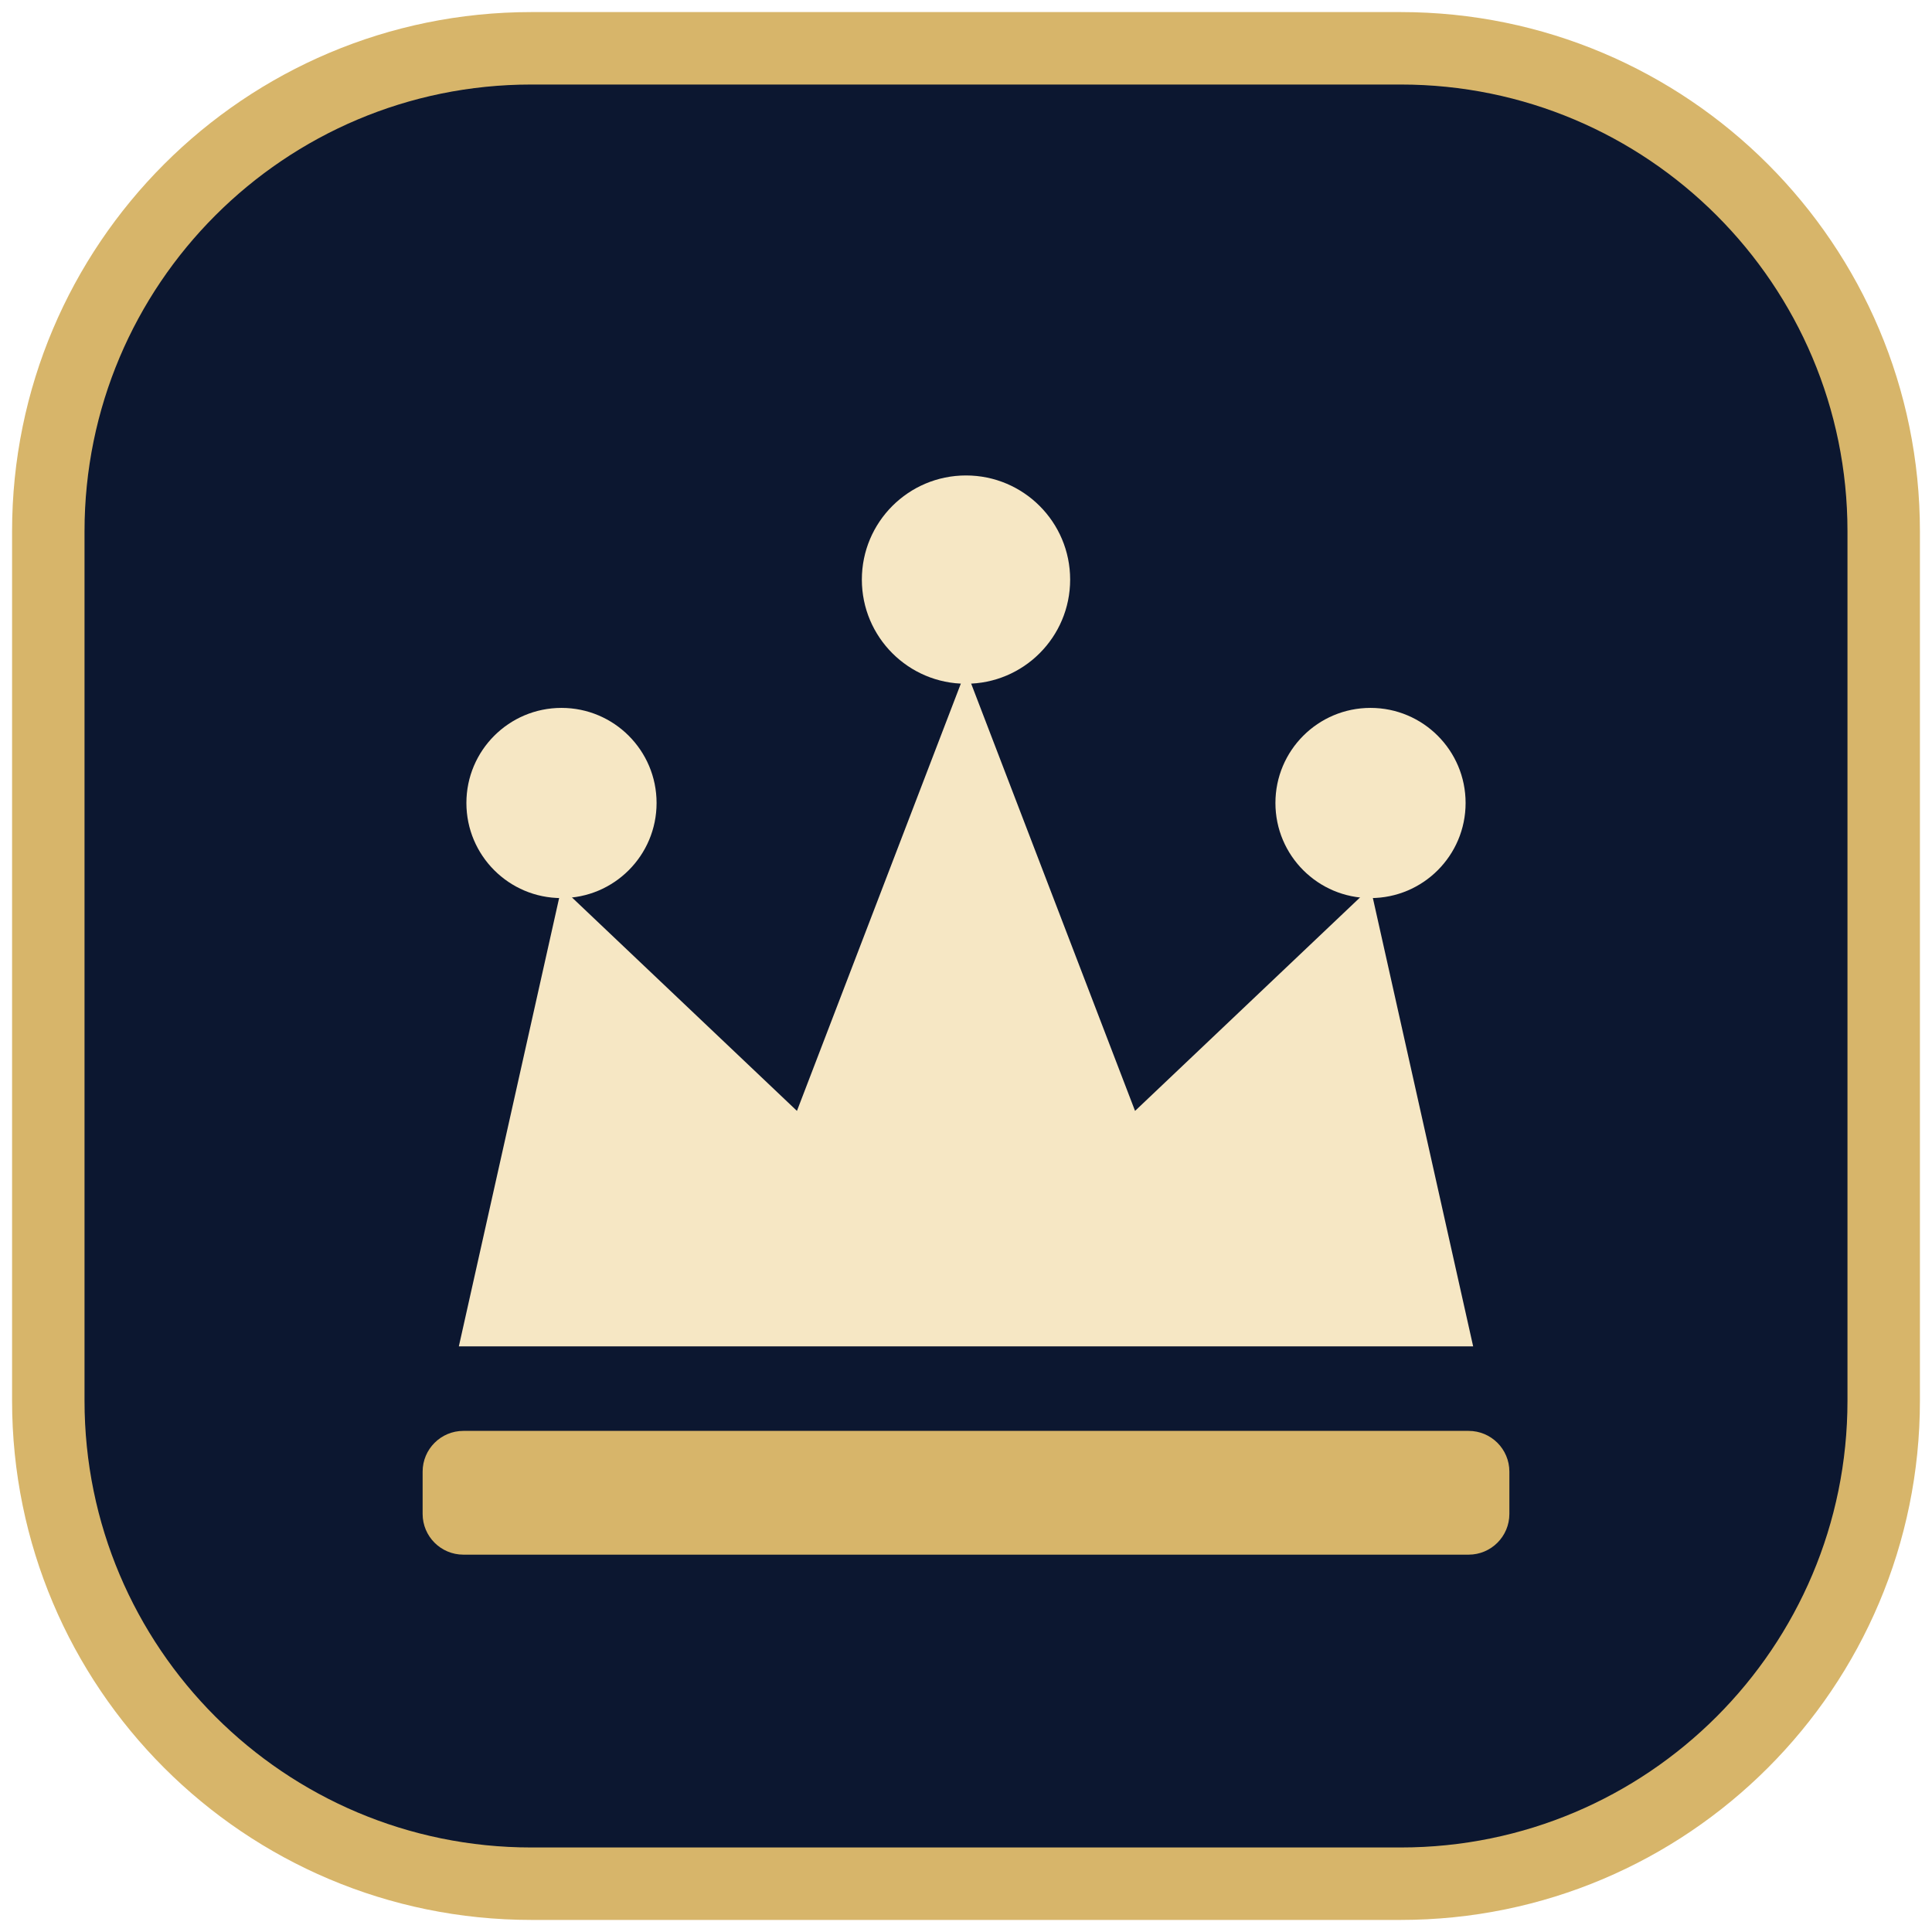
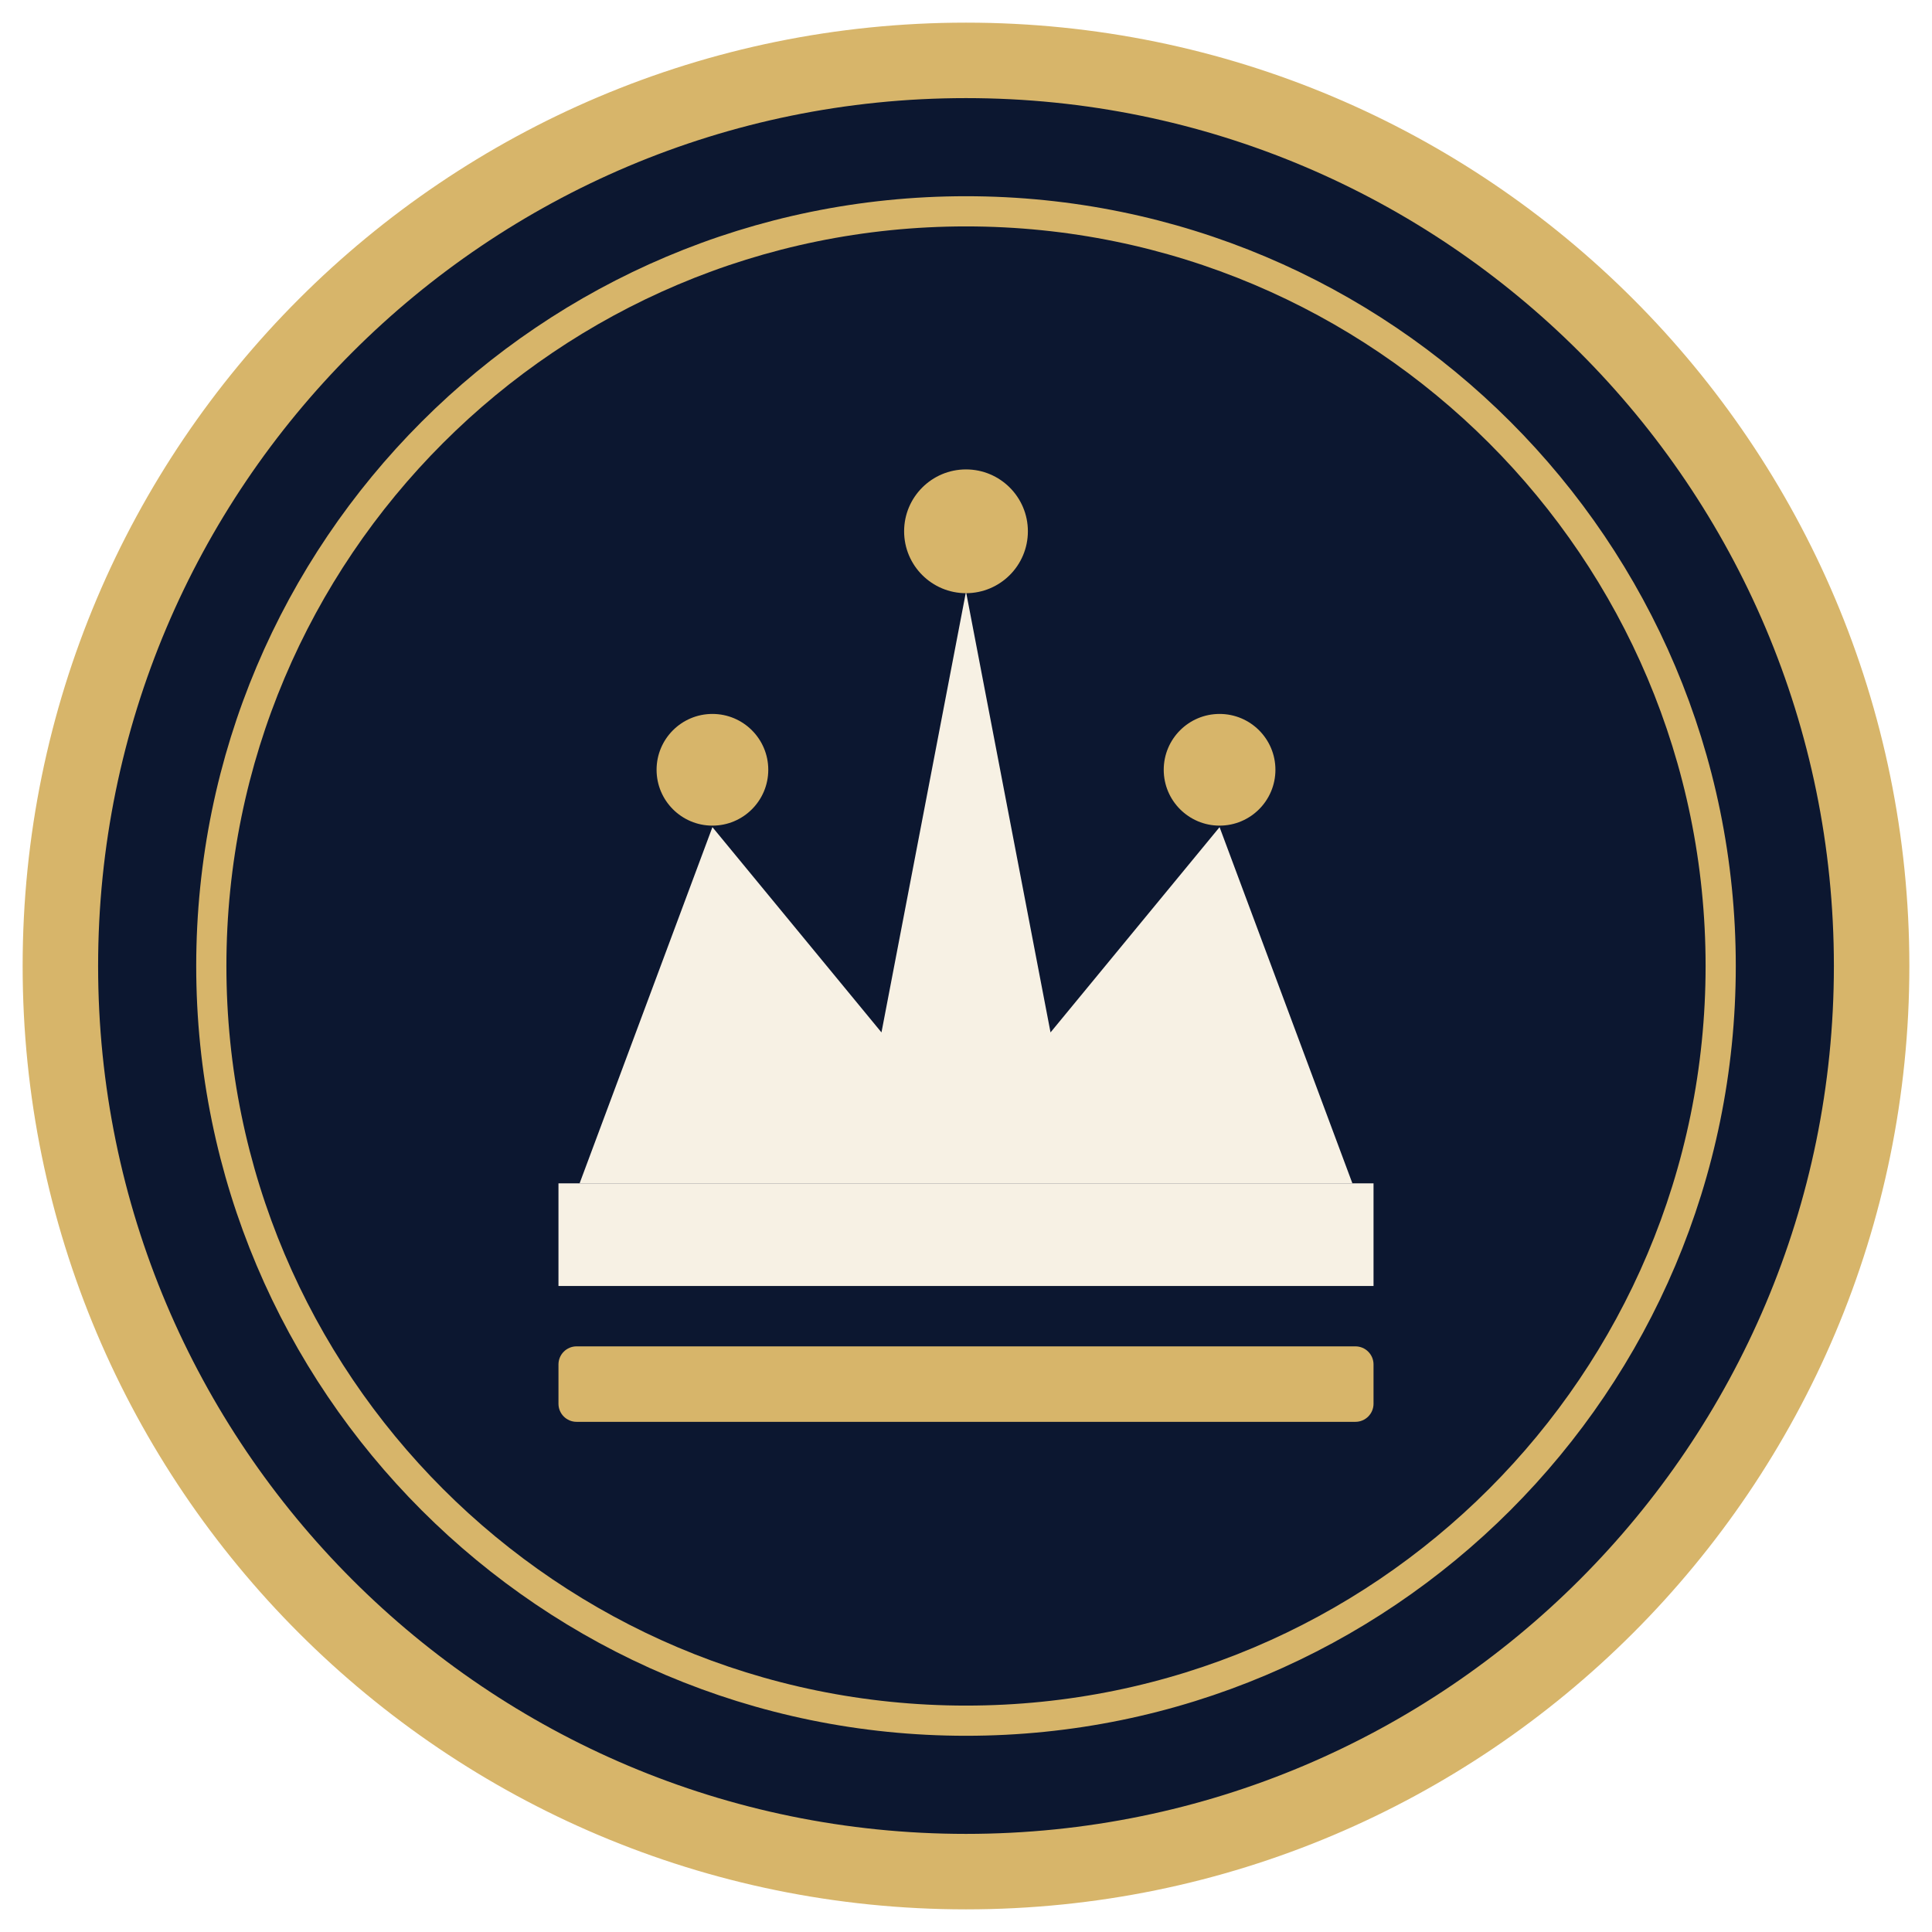
<svg xmlns="http://www.w3.org/2000/svg" viewBox="0 0 64 64">
-   <rect x="1.6" y="1.6" width="60.8" height="60.8" rx="16" fill="#0c1730" stroke="#d7b56a" stroke-width="2.4" />
-   <path fill="#f6e7c4" d="M15.2 44.6 18.6 29.4 26.4 36.8 32 22.2 37.6 36.8 45.4 29.4 48.8 44.6z" />
-   <circle cx="18.6" cy="26.6" r="3.15" fill="#f6e7c4" />
-   <circle cx="32" cy="19.2" r="3.45" fill="#f6e7c4" />
-   <circle cx="45.4" cy="26.6" r="3.15" fill="#f6e7c4" />
-   <rect x="14" y="47.4" width="36" height="4.1" rx="1.35" fill="#d7b56a" />
+   <circle cx="32" cy="32" r="30" fill="#0c1730" />
+   <circle cx="32" cy="32" r="30" fill="none" stroke="#d7b56a" stroke-width="2.5" />
+   <circle cx="32" cy="32" r="25" fill="none" stroke="#d7b56a" stroke-width="1" />
+   <path fill="#f7f1e4" d="M18.5 39.2h27v3.4h-27z" />
+   <path fill="#f7f1e4" d="M19.2 39.2 23.6 27.4 29.2 34.2 32 19.6 34.8 34.2 40.4 27.4 44.8 39.2z" />
+   <circle cx="23.6" cy="25.5" r="1.85" fill="#d7b56a" />
+   <circle cx="32" cy="17.6" r="2.05" fill="#d7b56a" />
+   <circle cx="40.4" cy="25.5" r="1.85" fill="#d7b56a" />
+   <rect x="18.5" y="44.6" width="27" height="2.5" rx="0.6" fill="#d7b56a" />
</svg>
